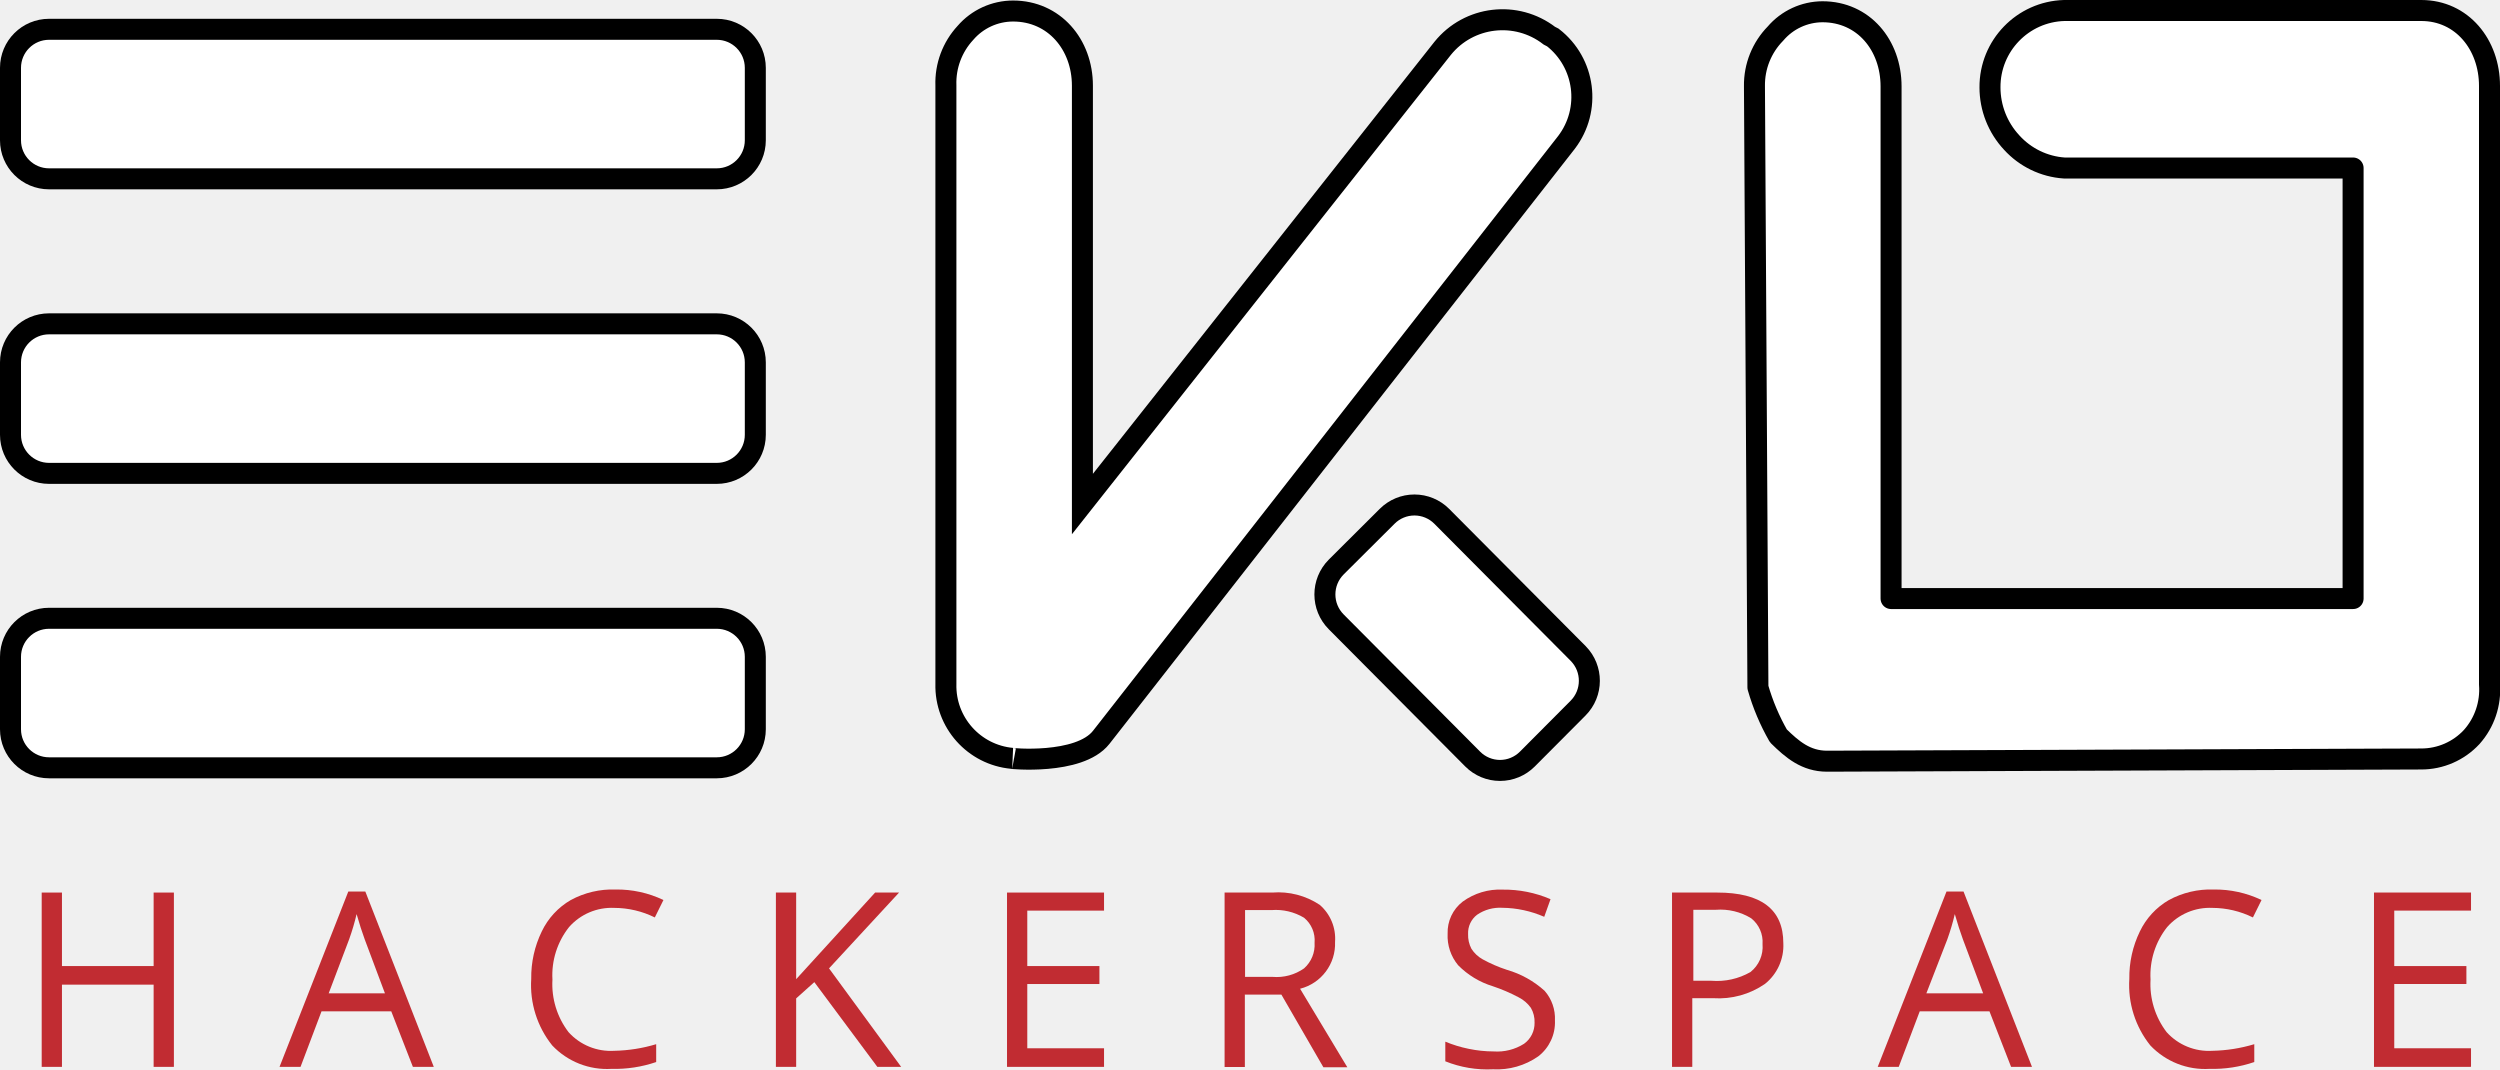
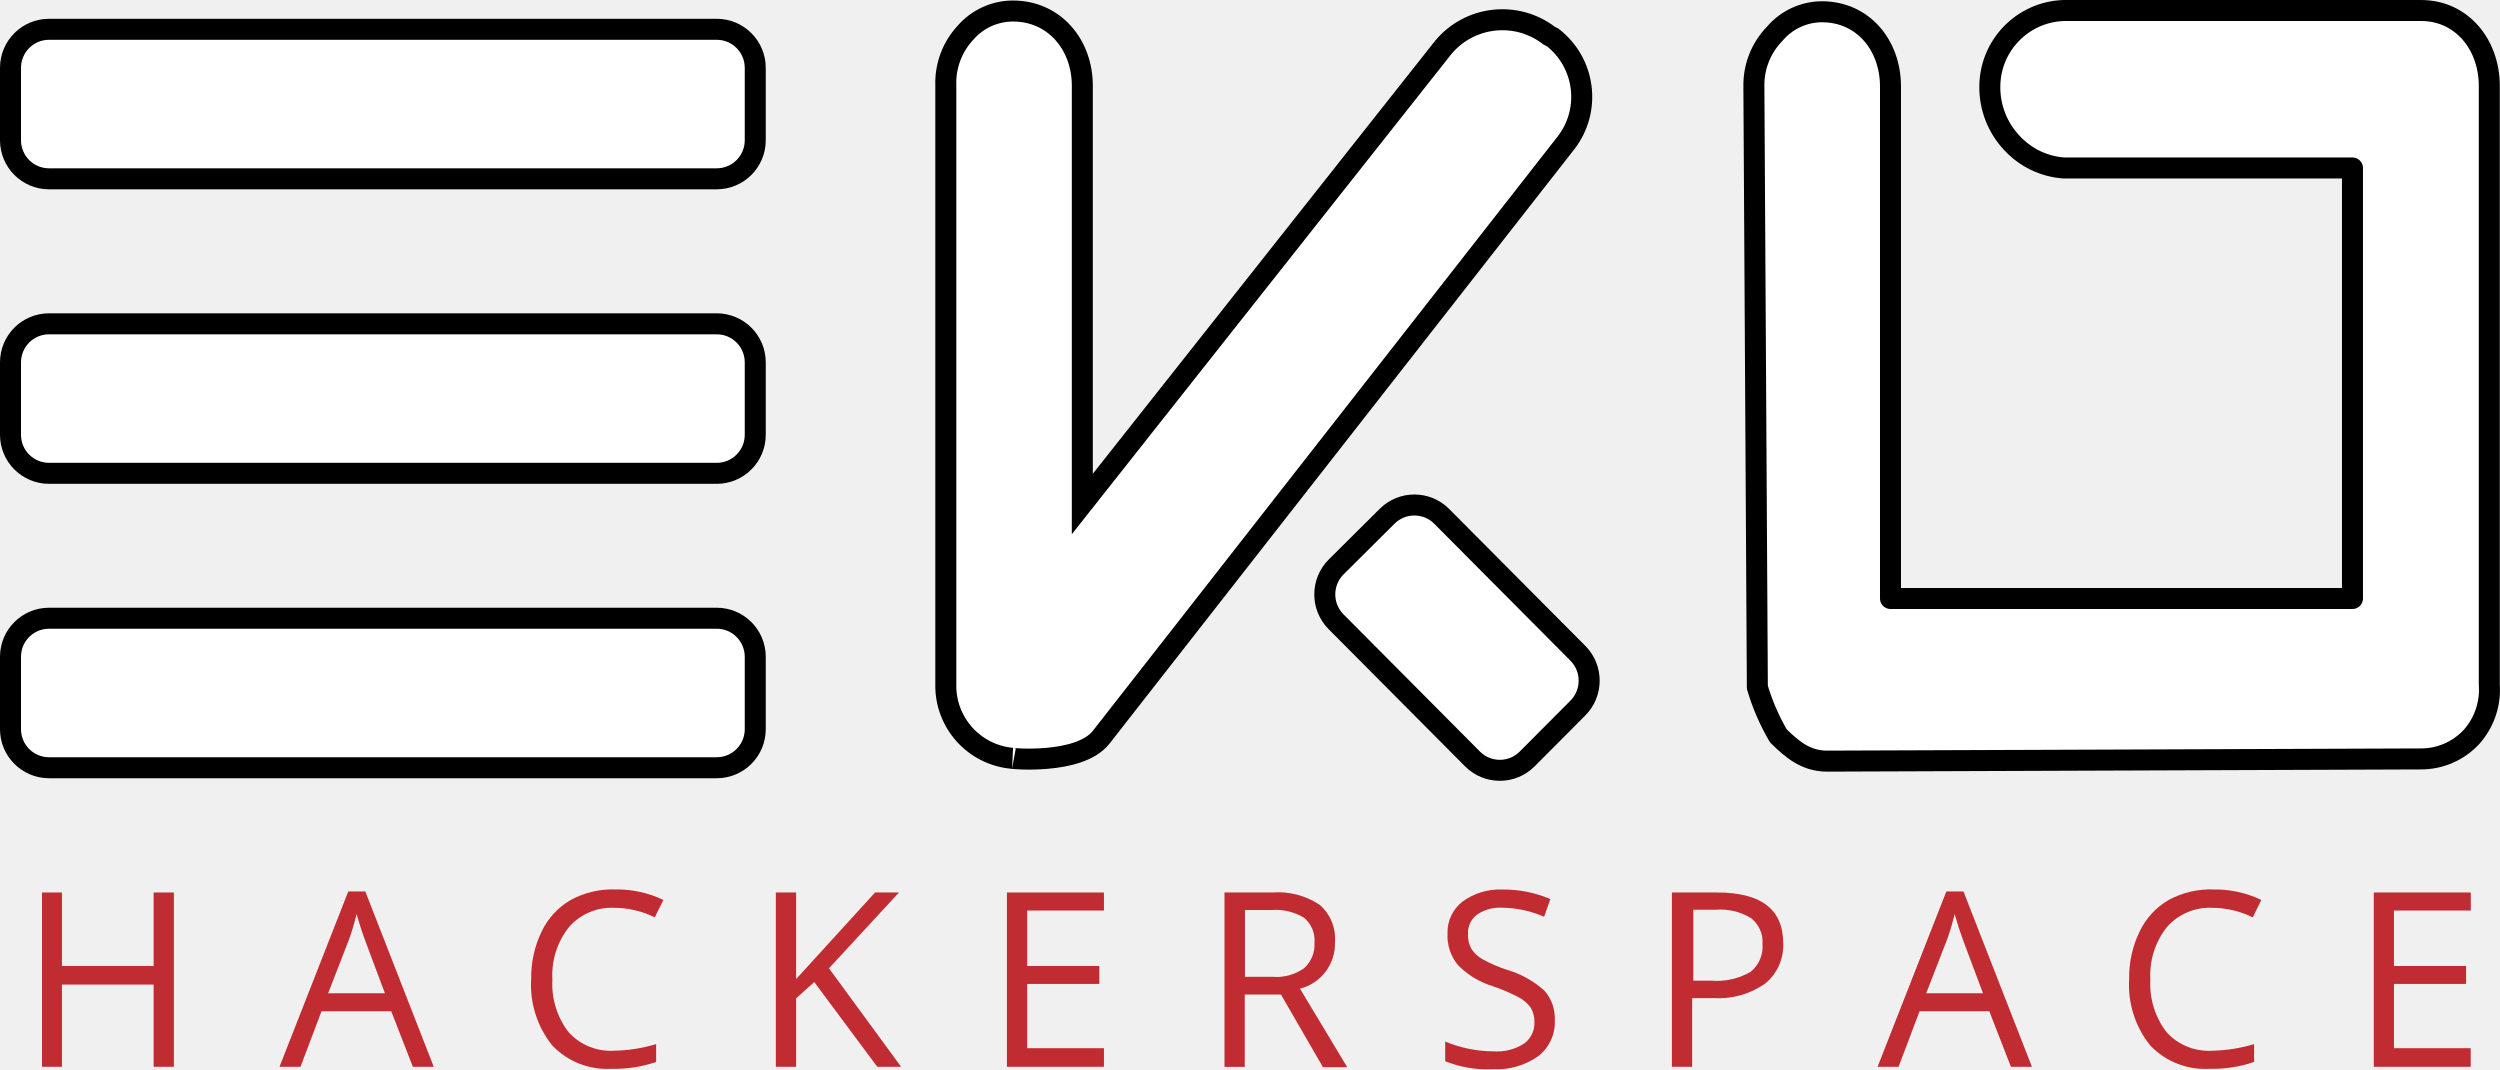
- <svg xmlns="http://www.w3.org/2000/svg" id="Layer_1" data-name="Layer 1" viewBox="0 0 238.08 101.83">
+ <svg xmlns="http://www.w3.org/2000/svg" id="Layer_1" data-name="Layer 1" viewBox="0 0 238.1 101.84">
  <defs>
    <style>.cls-1,.cls-2{fill:#fff;stroke:#000;stroke-width:2px;}.cls-1{stroke-linejoin:round;}.cls-3{fill:#c12c32;}</style>
  </defs>
-   <path class="cls-1" d="M599,245.18v57a6.76,6.76,0,0,1-1.69,5,6.54,6.54,0,0,1-4.82,2.1l-56.58.21c-2,0-3.31-1.11-4.63-2.41a20.87,20.87,0,0,1-1.95-4.62c0-.23-0.33-57.26-0.33-57.26a7,7,0,0,1,2-5,5.92,5.92,0,0,1,4.48-2.08c3.91,0,6.53,3.18,6.53,7.11V294h44V253H558.5a7.44,7.44,0,0,1-5-2.42,7.71,7.71,0,0,1-2.07-5.26A7.28,7.28,0,0,1,558.5,238h34C596.39,238,599,241.26,599,245.18Z" transform="translate(-361.92 -237)" />
-   <path class="cls-2" d="M512.22,299.24l-13-13.07a3.67,3.67,0,0,0-5.2,0L489.17,291a3.7,3.7,0,0,0,0,5.22l13,13.07a3.67,3.67,0,0,0,5.2,0l4.83-4.85A3.7,3.7,0,0,0,512.22,299.24Z" transform="translate(-361.92 -237)" />
-   <path class="cls-2" d="M511.1,250.56l-44.31,56.66c-2.11,2.68-8.81,2-8.48,2a6.94,6.94,0,0,1-6.31-7.09v-57a7,7,0,0,1,1.86-5,6,6,0,0,1,4.54-2.08c3.91,0,6.6,3.18,6.6,7.11V285l34.31-43.4a7.32,7.32,0,0,1,10.16-1.2l0.33,0.17A7.16,7.16,0,0,1,511.1,250.56Z" transform="translate(-361.92 -237)" />
+   <path class="cls-1" d="M237.08,8.18v57a6.76,6.76,0,0,1-1.69,5,6.54,6.54,0,0,1-4.82,2.1L174,72.49c-2,0-3.31-1.11-4.63-2.41a20.87,20.87,0,0,1-2-4.62c0-.23-.33-57.26-.33-57.26a7,7,0,0,1,2-5,5.92,5.92,0,0,1,4.48-2.08c3.91,0,6.53,3.18,6.53,7.11V57h44V16H196.58a7.44,7.44,0,0,1-5-2.42,7.71,7.71,0,0,1-2.07-5.26A7.28,7.28,0,0,1,196.58,1h34C234.47,1,237.08,4.26,237.08,8.18Z" />
+   <path class="cls-2" d="M150.3,62.24l-13-13.07a3.67,3.67,0,0,0-5.19,0h0L127.25,54a3.7,3.7,0,0,0,0,5.22l13,13.07a3.67,3.67,0,0,0,5.19,0h0l4.83-4.85A3.7,3.7,0,0,0,150.3,62.24Z" />
+   <path class="cls-2" d="M149.18,13.56,104.87,70.22c-2.11,2.68-8.81,2-8.48,2a6.94,6.94,0,0,1-6.31-7.09v-57a7,7,0,0,1,1.86-5,6,6,0,0,1,4.54-2.08c3.91,0,6.6,3.18,6.6,7.11V48L137.39,4.6a7.32,7.32,0,0,1,10.16-1.2l.33.17A7.16,7.16,0,0,1,149.18,13.56Z" />
  <rect class="cls-2" x="1" y="58.88" width="70.93" height="14.24" rx="3.67" ry="3.67" />
  <rect class="cls-2" x="1" y="30.84" width="70.93" height="14.24" rx="3.67" ry="3.67" />
  <rect class="cls-2" x="1" y="2.79" width="70.93" height="14.24" rx="3.67" ry="3.67" />
-   <path class="cls-3" d="M378.48,338.6h-1.93v-7.83h-8.73v7.83h-1.93V322h1.93V329h8.73V322h1.93V338.6Z" transform="translate(-361.92 -237)" />
-   <path class="cls-3" d="M401.24,338.6l-2.06-5.29h-6.64l-2,5.29h-2l6.55-16.7h1.62l6.52,16.7h-2Zm-2.66-7-1.93-5.15q-0.37-1-.77-2.4a21.65,21.65,0,0,1-.71,2.4l-1.95,5.15h5.36Z" transform="translate(-361.92 -237)" />
-   <path class="cls-3" d="M420.42,323.46a5.41,5.41,0,0,0-4.31,1.83,7.38,7.38,0,0,0-1.58,5,7.53,7.53,0,0,0,1.53,5,5.41,5.41,0,0,0,4.35,1.78,14.81,14.81,0,0,0,4-.63v1.7a12.14,12.14,0,0,1-4.25.65,7.18,7.18,0,0,1-5.65-2.23,9.2,9.2,0,0,1-2-6.34,10,10,0,0,1,1-4.51,6.89,6.89,0,0,1,2.77-3,8.35,8.35,0,0,1,4.26-1,10.23,10.23,0,0,1,4.56,1l-0.82,1.66A8.76,8.76,0,0,0,420.42,323.46Z" transform="translate(-361.92 -237)" />
-   <path class="cls-3" d="M447.74,338.6h-2.27l-6-8.07-1.73,1.55v6.52h-1.93V322h1.93v8.25l7.52-8.25h2.28l-6.67,7.22Z" transform="translate(-361.92 -237)" />
-   <path class="cls-3" d="M467.06,338.6h-9.24V322h9.24v1.72h-7.31V329h6.87v1.71h-6.87v6.12h7.31v1.73Z" transform="translate(-361.92 -237)" />
-   <path class="cls-3" d="M480.47,331.69v6.92h-1.93V322h4.55a7.14,7.14,0,0,1,4.51,1.17,4.25,4.25,0,0,1,1.46,3.53,4.42,4.42,0,0,1-3.33,4.46l4.5,7.48h-2.28l-4-6.92h-3.46Zm0-1.66h2.64a4.55,4.55,0,0,0,3-.81,3,3,0,0,0,1-2.44,2.78,2.78,0,0,0-1-2.38,5.24,5.24,0,0,0-3.11-.73h-2.51V330Z" transform="translate(-361.92 -237)" />
-   <path class="cls-3" d="M510,334.18a4.09,4.09,0,0,1-1.59,3.42,6.86,6.86,0,0,1-4.31,1.23,10.74,10.74,0,0,1-4.54-.76V336.2a11.92,11.92,0,0,0,2.22.68,11.64,11.64,0,0,0,2.38.25,4.79,4.79,0,0,0,2.9-.73,2.41,2.41,0,0,0,1-2,2.63,2.63,0,0,0-.35-1.42,3.22,3.22,0,0,0-1.16-1,16.16,16.16,0,0,0-2.47-1.06,7.86,7.86,0,0,1-3.3-2,4.36,4.36,0,0,1-1-3,3.7,3.7,0,0,1,1.44-3.06,6,6,0,0,1,3.81-1.14,11.2,11.2,0,0,1,4.55.91l-0.6,1.68a10.25,10.25,0,0,0-4-.86,3.85,3.85,0,0,0-2.39.66,2.18,2.18,0,0,0-.86,1.83,2.81,2.81,0,0,0,.32,1.42,3,3,0,0,0,1.07,1,13.35,13.35,0,0,0,2.31,1,9.12,9.12,0,0,1,3.59,2A4,4,0,0,1,510,334.18Z" transform="translate(-361.92 -237)" />
-   <path class="cls-3" d="M531.75,326.82A4.67,4.67,0,0,1,530,330.7a7.76,7.76,0,0,1-4.92,1.36h-2v6.54h-1.93V322h4.3Q531.75,322,531.75,326.82Zm-8.58,3.58h1.74a6.43,6.43,0,0,0,3.71-.83,3.06,3.06,0,0,0,1.15-2.66,2.87,2.87,0,0,0-1.08-2.46,5.61,5.61,0,0,0-3.36-.81h-2.15v6.76Z" transform="translate(-361.92 -237)" />
-   <path class="cls-3" d="M553.44,338.6l-2.06-5.29h-6.64l-2,5.29h-2l6.55-16.7h1.62l6.52,16.7h-2Zm-2.66-7-1.93-5.15q-0.37-1-.77-2.4a21.87,21.87,0,0,1-.71,2.4l-2,5.15h5.36Z" transform="translate(-361.92 -237)" />
-   <path class="cls-3" d="M572.61,323.46a5.41,5.41,0,0,0-4.31,1.83,7.38,7.38,0,0,0-1.58,5,7.53,7.53,0,0,0,1.53,5,5.41,5.41,0,0,0,4.35,1.78,14.81,14.81,0,0,0,4-.63v1.7a12.14,12.14,0,0,1-4.25.65,7.18,7.18,0,0,1-5.65-2.23,9.2,9.2,0,0,1-2-6.34,10,10,0,0,1,1-4.51,6.89,6.89,0,0,1,2.77-3,8.35,8.35,0,0,1,4.26-1,10.24,10.24,0,0,1,4.56,1l-0.82,1.66A8.76,8.76,0,0,0,572.61,323.46Z" transform="translate(-361.92 -237)" />
-   <path class="cls-3" d="M597.21,338.6H588V322h9.24v1.72h-7.31V329h6.87v1.71h-6.87v6.12h7.31v1.73Z" transform="translate(-361.92 -237)" />
+   <path class="cls-3" d="M16.56,101.6H14.63V93.77H5.9v7.83H4V85H5.9v7h8.73V85h1.93Z" />
+   <path class="cls-3" d="M39.32,101.6l-2.06-5.29H30.62l-2,5.29h-2l6.55-16.7h1.62l6.52,16.7h-2Zm-2.66-7-1.93-5.15q-.37-1-.77-2.4a21.65,21.65,0,0,1-.71,2.4l-2,5.15Z" />
+   <path class="cls-3" d="M58.5,86.46a5.41,5.41,0,0,0-4.31,1.83,7.38,7.38,0,0,0-1.58,5,7.53,7.53,0,0,0,1.53,5,5.41,5.41,0,0,0,4.35,1.78,14.81,14.81,0,0,0,4-.63v1.7a12.14,12.14,0,0,1-4.25.65,7.18,7.18,0,0,1-5.65-2.23,9.2,9.2,0,0,1-2-6.34,10,10,0,0,1,1-4.51,6.89,6.89,0,0,1,2.77-3,8.35,8.35,0,0,1,4.26-1,10.23,10.23,0,0,1,4.56,1l-.82,1.66A8.76,8.76,0,0,0,58.5,86.46Z" />
+   <path class="cls-3" d="M85.82,101.6H83.55l-6-8.07-1.73,1.55v6.52H73.89V85h1.93v8.25L83.34,85h2.28l-6.67,7.22Z" />
+   <path class="cls-3" d="M105.14,101.6H95.9V85h9.24v1.72H97.83V92h6.87v1.71H97.83v6.12h7.31v1.77Z" />
+   <path class="cls-3" d="M118.55,94.69v6.92h-1.93V85h4.55a7.14,7.14,0,0,1,4.51,1.17,4.25,4.25,0,0,1,1.46,3.53,4.42,4.42,0,0,1-3.33,4.46l4.5,7.48H126l-4-6.92h-3.46Zm0-1.66h2.64a4.55,4.55,0,0,0,3-.81,3,3,0,0,0,1-2.44,2.78,2.78,0,0,0-1-2.38,5.24,5.24,0,0,0-3.11-.73h-2.51V93Z" />
+   <path class="cls-3" d="M148.08,97.18a4.09,4.09,0,0,1-1.59,3.42,6.86,6.86,0,0,1-4.31,1.23,10.74,10.74,0,0,1-4.54-.76V99.2a11.92,11.92,0,0,0,2.22.68,11.64,11.64,0,0,0,2.38.25,4.79,4.79,0,0,0,2.9-.73,2.41,2.41,0,0,0,1-2,2.63,2.63,0,0,0-.35-1.42,3.22,3.22,0,0,0-1.16-1,16.16,16.16,0,0,0-2.47-1.06,7.86,7.86,0,0,1-3.3-2,4.36,4.36,0,0,1-1-3,3.7,3.7,0,0,1,1.44-3.06,6,6,0,0,1,3.81-1.14,11.2,11.2,0,0,1,4.55.91l-.6,1.68a10.25,10.25,0,0,0-4-.86,3.85,3.85,0,0,0-2.39.66,2.18,2.18,0,0,0-.86,1.83,2.81,2.81,0,0,0,.32,1.42,3,3,0,0,0,1.07,1,13.35,13.35,0,0,0,2.31,1,9.12,9.12,0,0,1,3.59,2A4,4,0,0,1,148.08,97.18Z" />
+   <path class="cls-3" d="M169.83,89.82a4.67,4.67,0,0,1-1.75,3.88,7.76,7.76,0,0,1-4.92,1.36h-2v6.54h-1.93V85h4.3Q169.83,85,169.83,89.82Zm-8.58,3.58H163a6.43,6.43,0,0,0,3.71-.83,3.06,3.06,0,0,0,1.15-2.66,2.87,2.87,0,0,0-1.08-2.46,5.61,5.61,0,0,0-3.36-.81h-2.15V93.4Z" />
+   <path class="cls-3" d="M191.52,101.6l-2.06-5.29h-6.64l-2,5.29h-2l6.55-16.7H187l6.52,16.7h-2Zm-2.66-7-1.93-5.15q-.37-1-.77-2.4a21.87,21.87,0,0,1-.71,2.4l-2,5.15h5.41Z" />
+   <path class="cls-3" d="M210.69,86.46a5.41,5.41,0,0,0-4.31,1.83,7.38,7.38,0,0,0-1.58,5,7.53,7.53,0,0,0,1.53,5,5.41,5.41,0,0,0,4.35,1.78,14.81,14.81,0,0,0,4-.63v1.7a12.14,12.14,0,0,1-4.25.65,7.18,7.18,0,0,1-5.65-2.23,9.2,9.2,0,0,1-2-6.34,10,10,0,0,1,1-4.51,6.89,6.89,0,0,1,2.77-3,8.35,8.35,0,0,1,4.26-1,10.24,10.24,0,0,1,4.56,1l-.82,1.66A8.76,8.76,0,0,0,210.69,86.46Z" />
+   <path class="cls-3" d="M235.29,101.6h-9.21V85h9.24v1.72H228V92h6.87v1.71H228v6.12h7.31v1.73Z" />
</svg>
